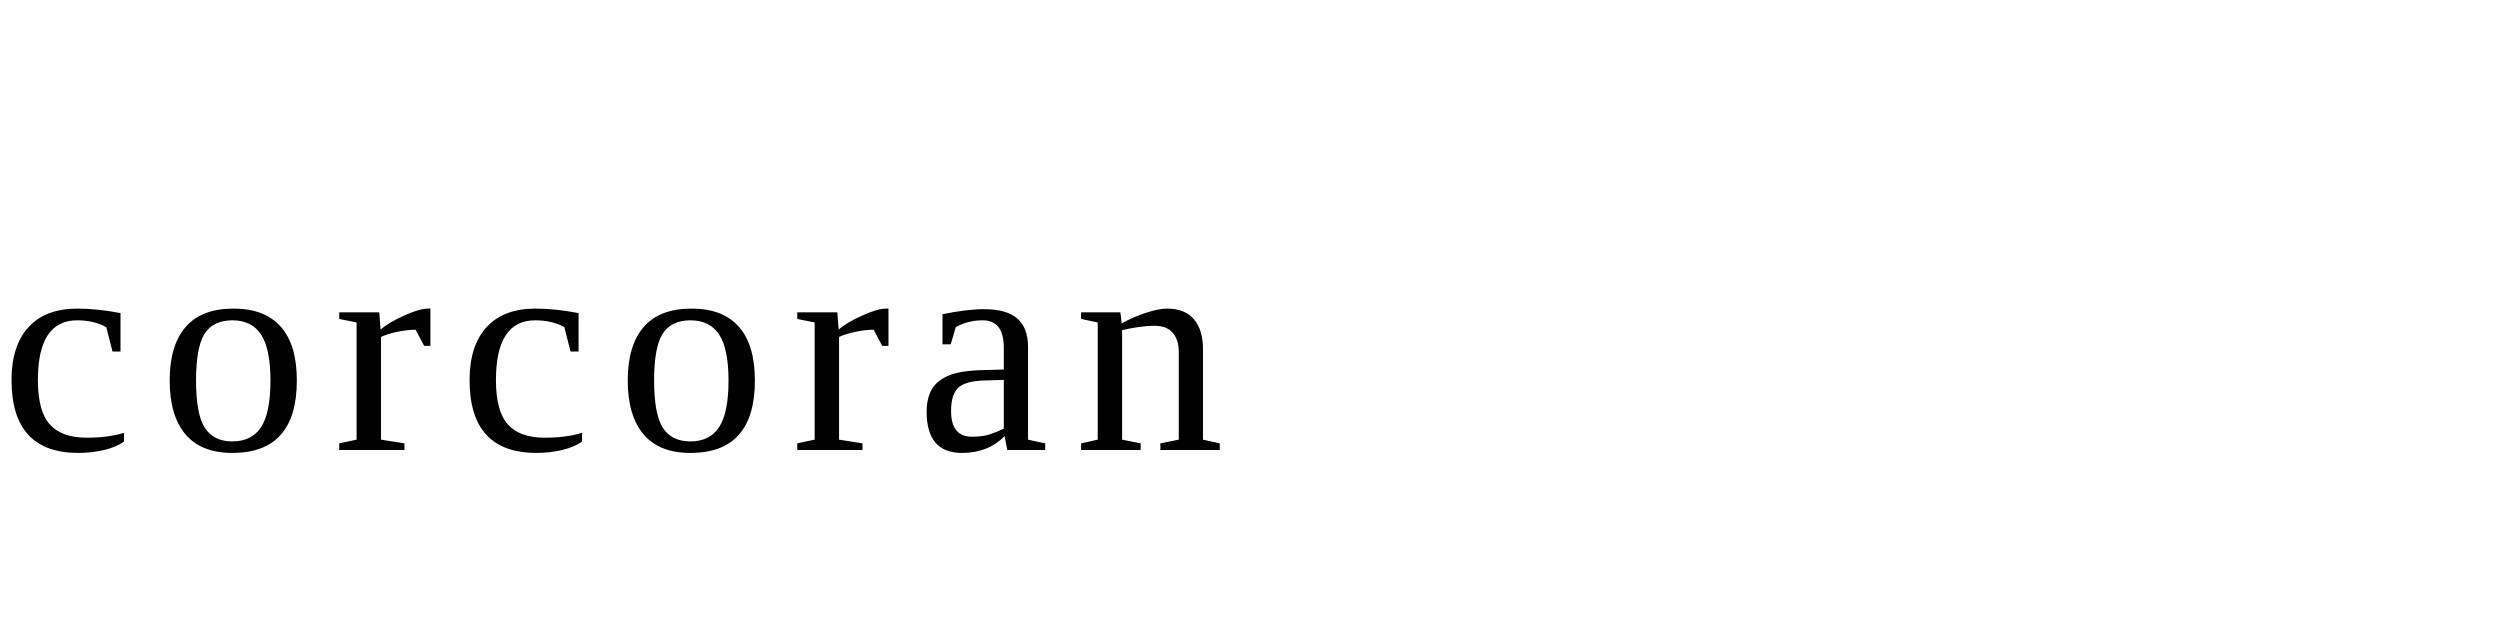
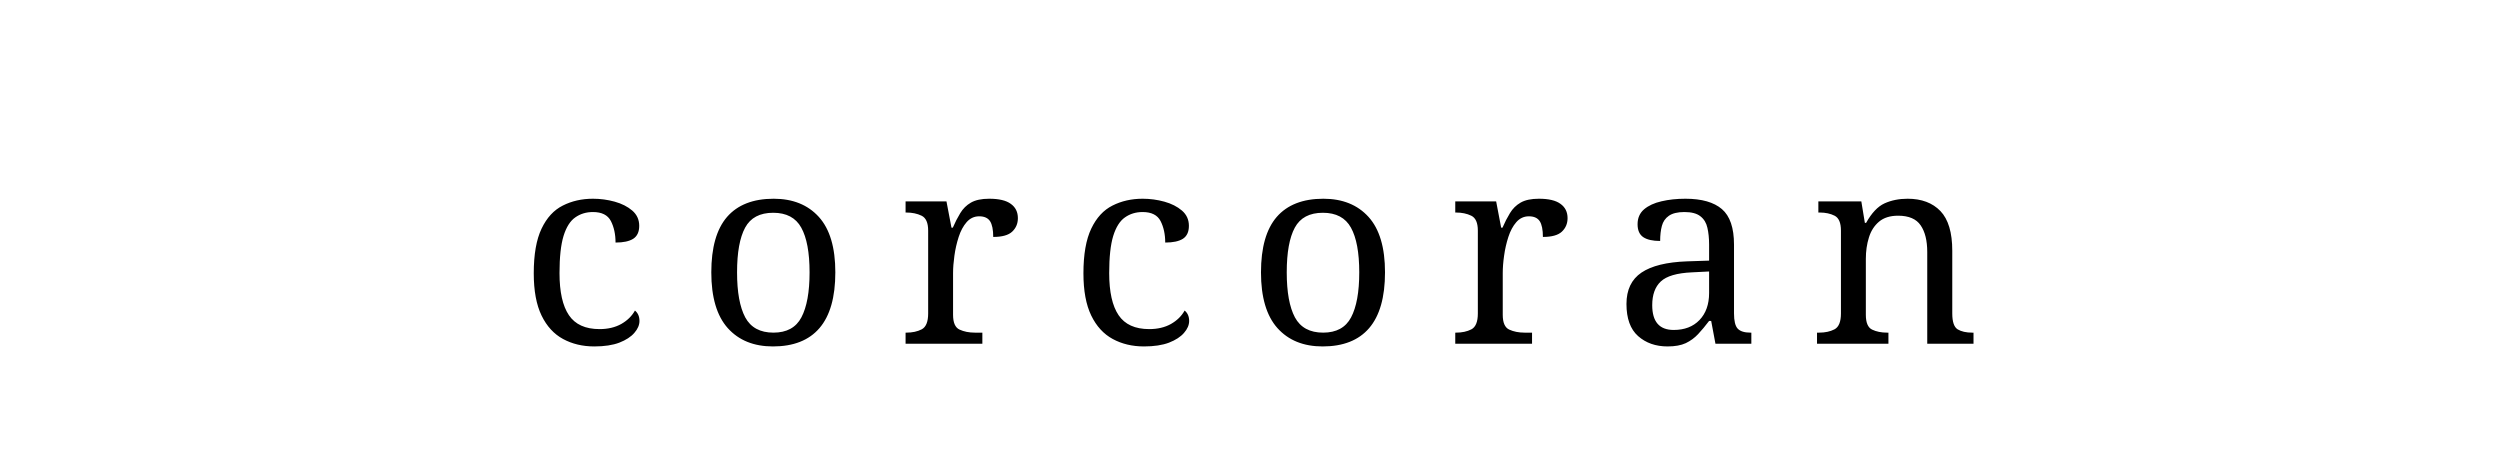
- <svg xmlns="http://www.w3.org/2000/svg" viewBox="0 0 200 50">
-   <text x="0" y="36" font-family="Georgia, 'Times New Roman', serif" font-size="24" font-weight="400" letter-spacing="2" fill="#000">corcoran</text>
+ <svg xmlns="http://www.w3.org/2000/svg" viewBox="0 0 320 60">
+   <text x="50%" y="44" text-anchor="middle" font-family="Didot, Georgia, serif" font-size="34" font-weight="400" letter-spacing="6" fill="#000">corcoran</text>
</svg>
